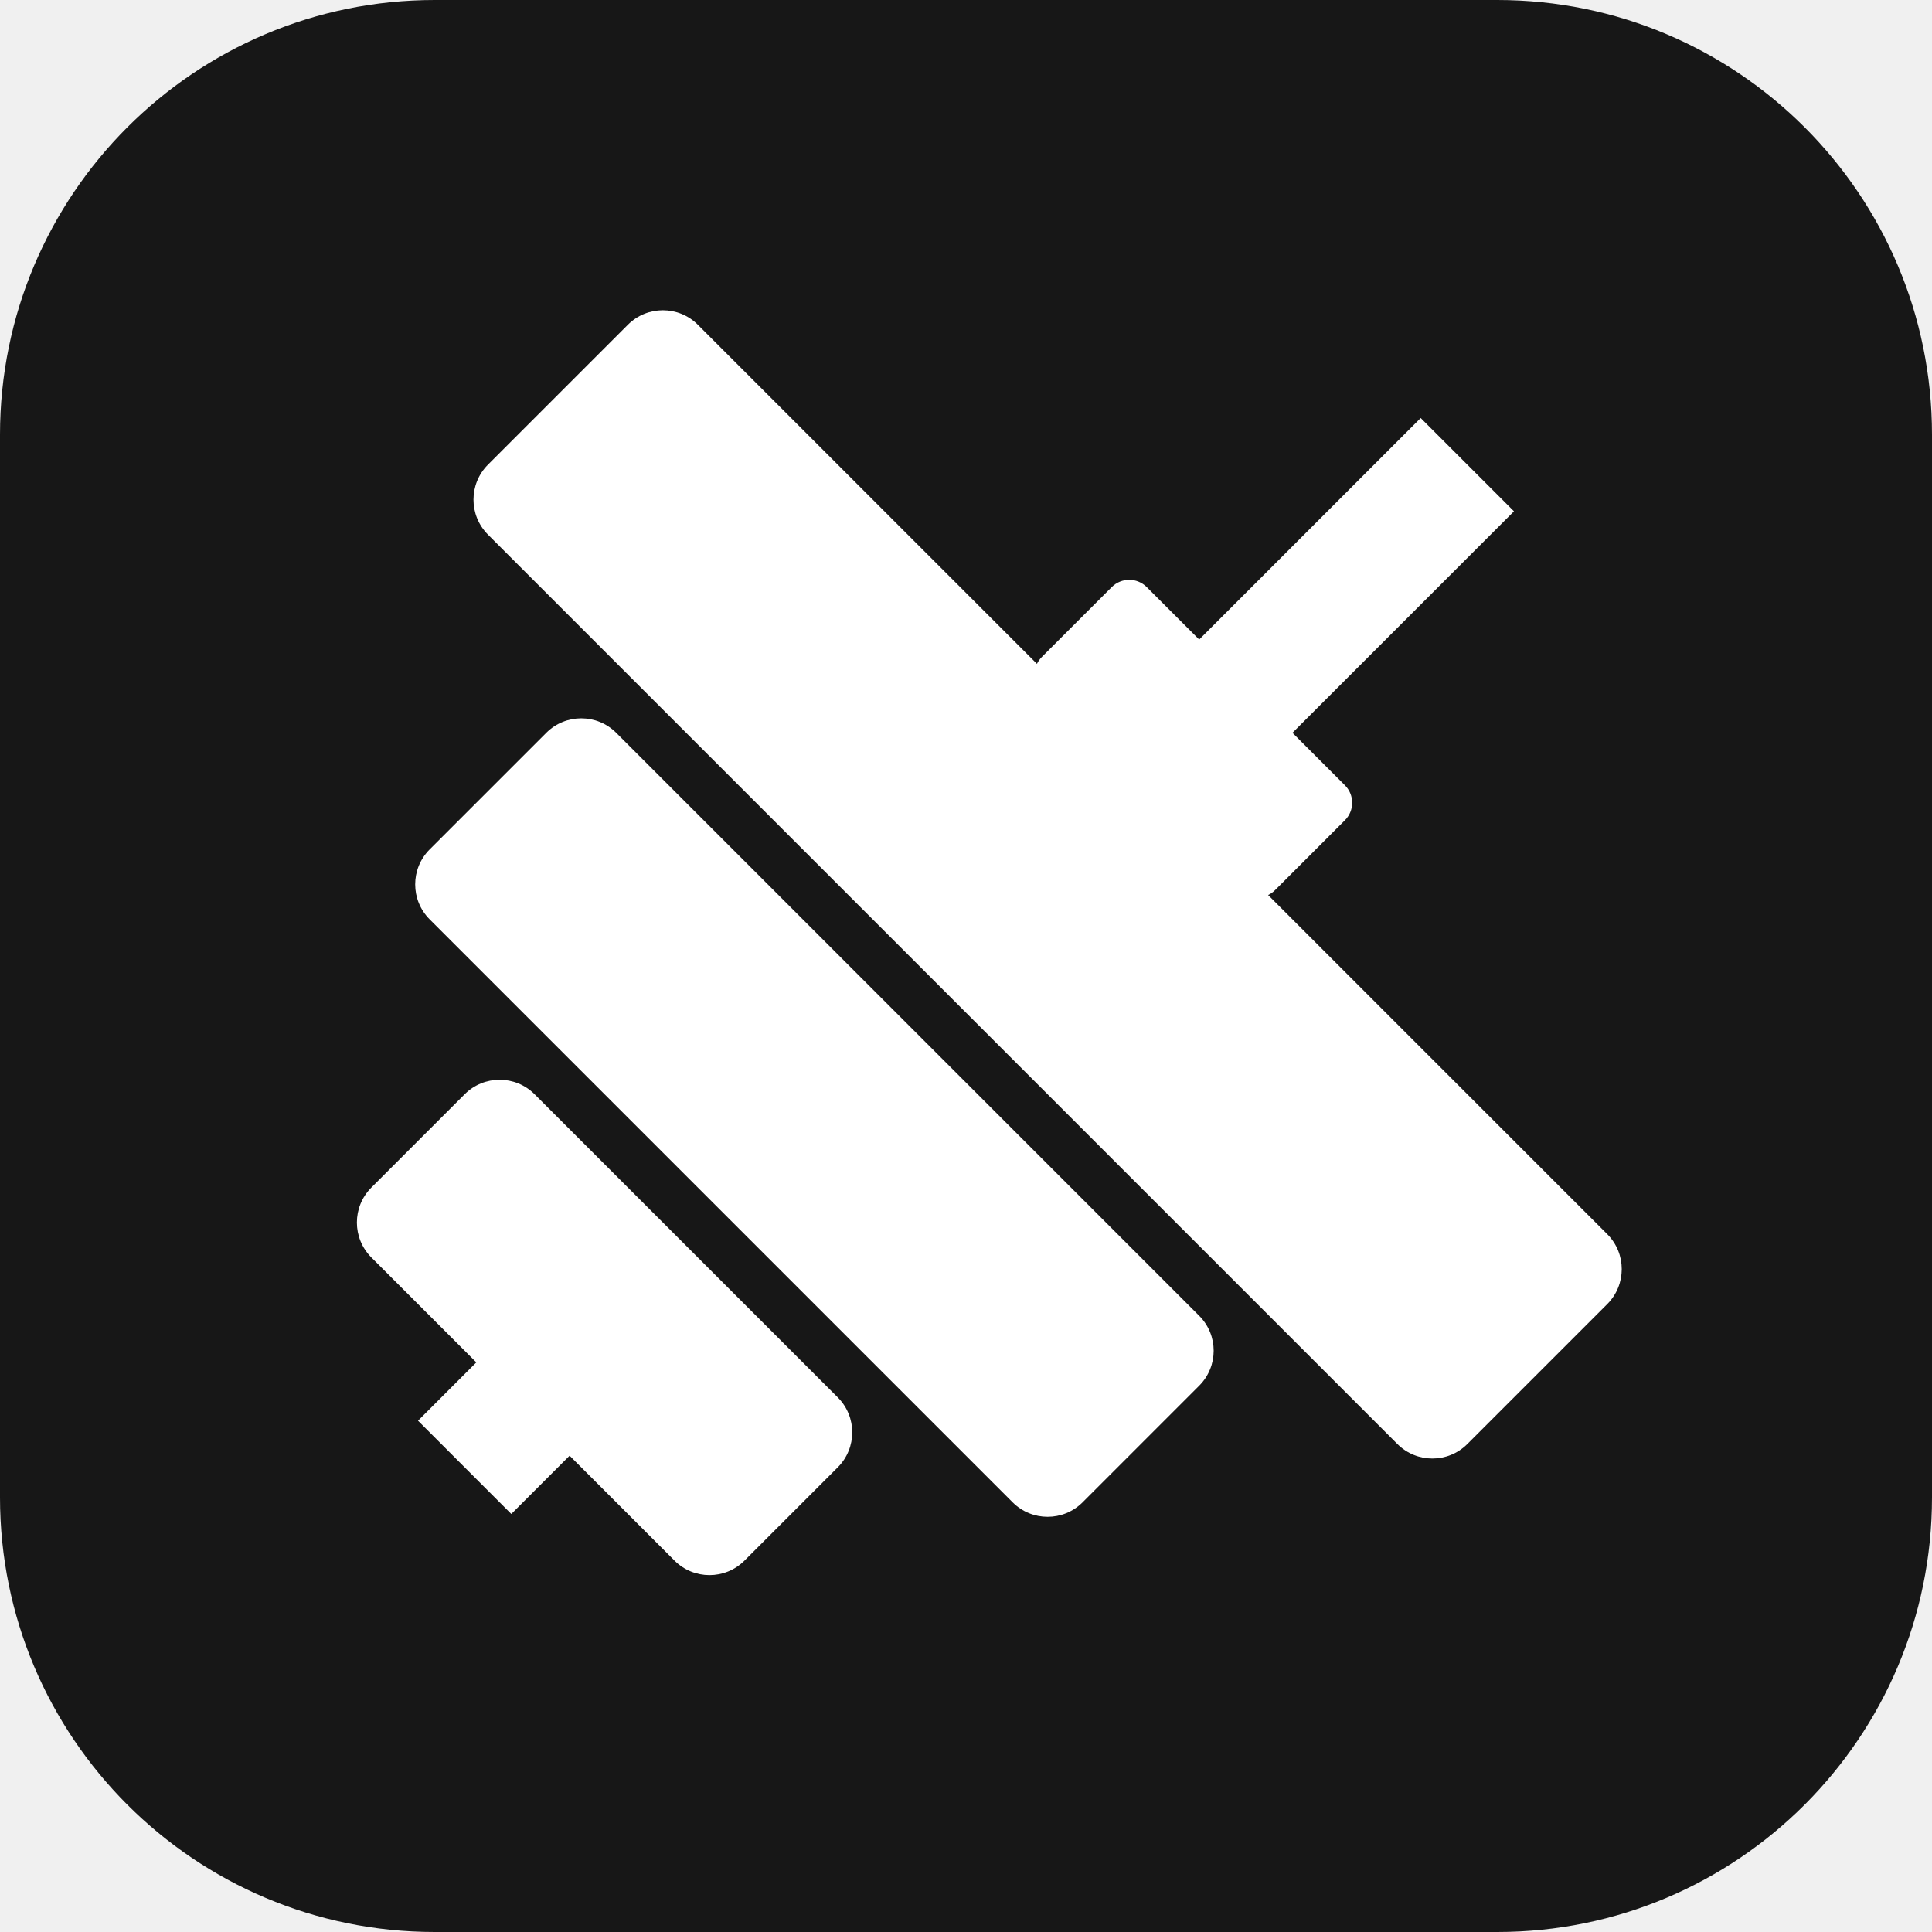
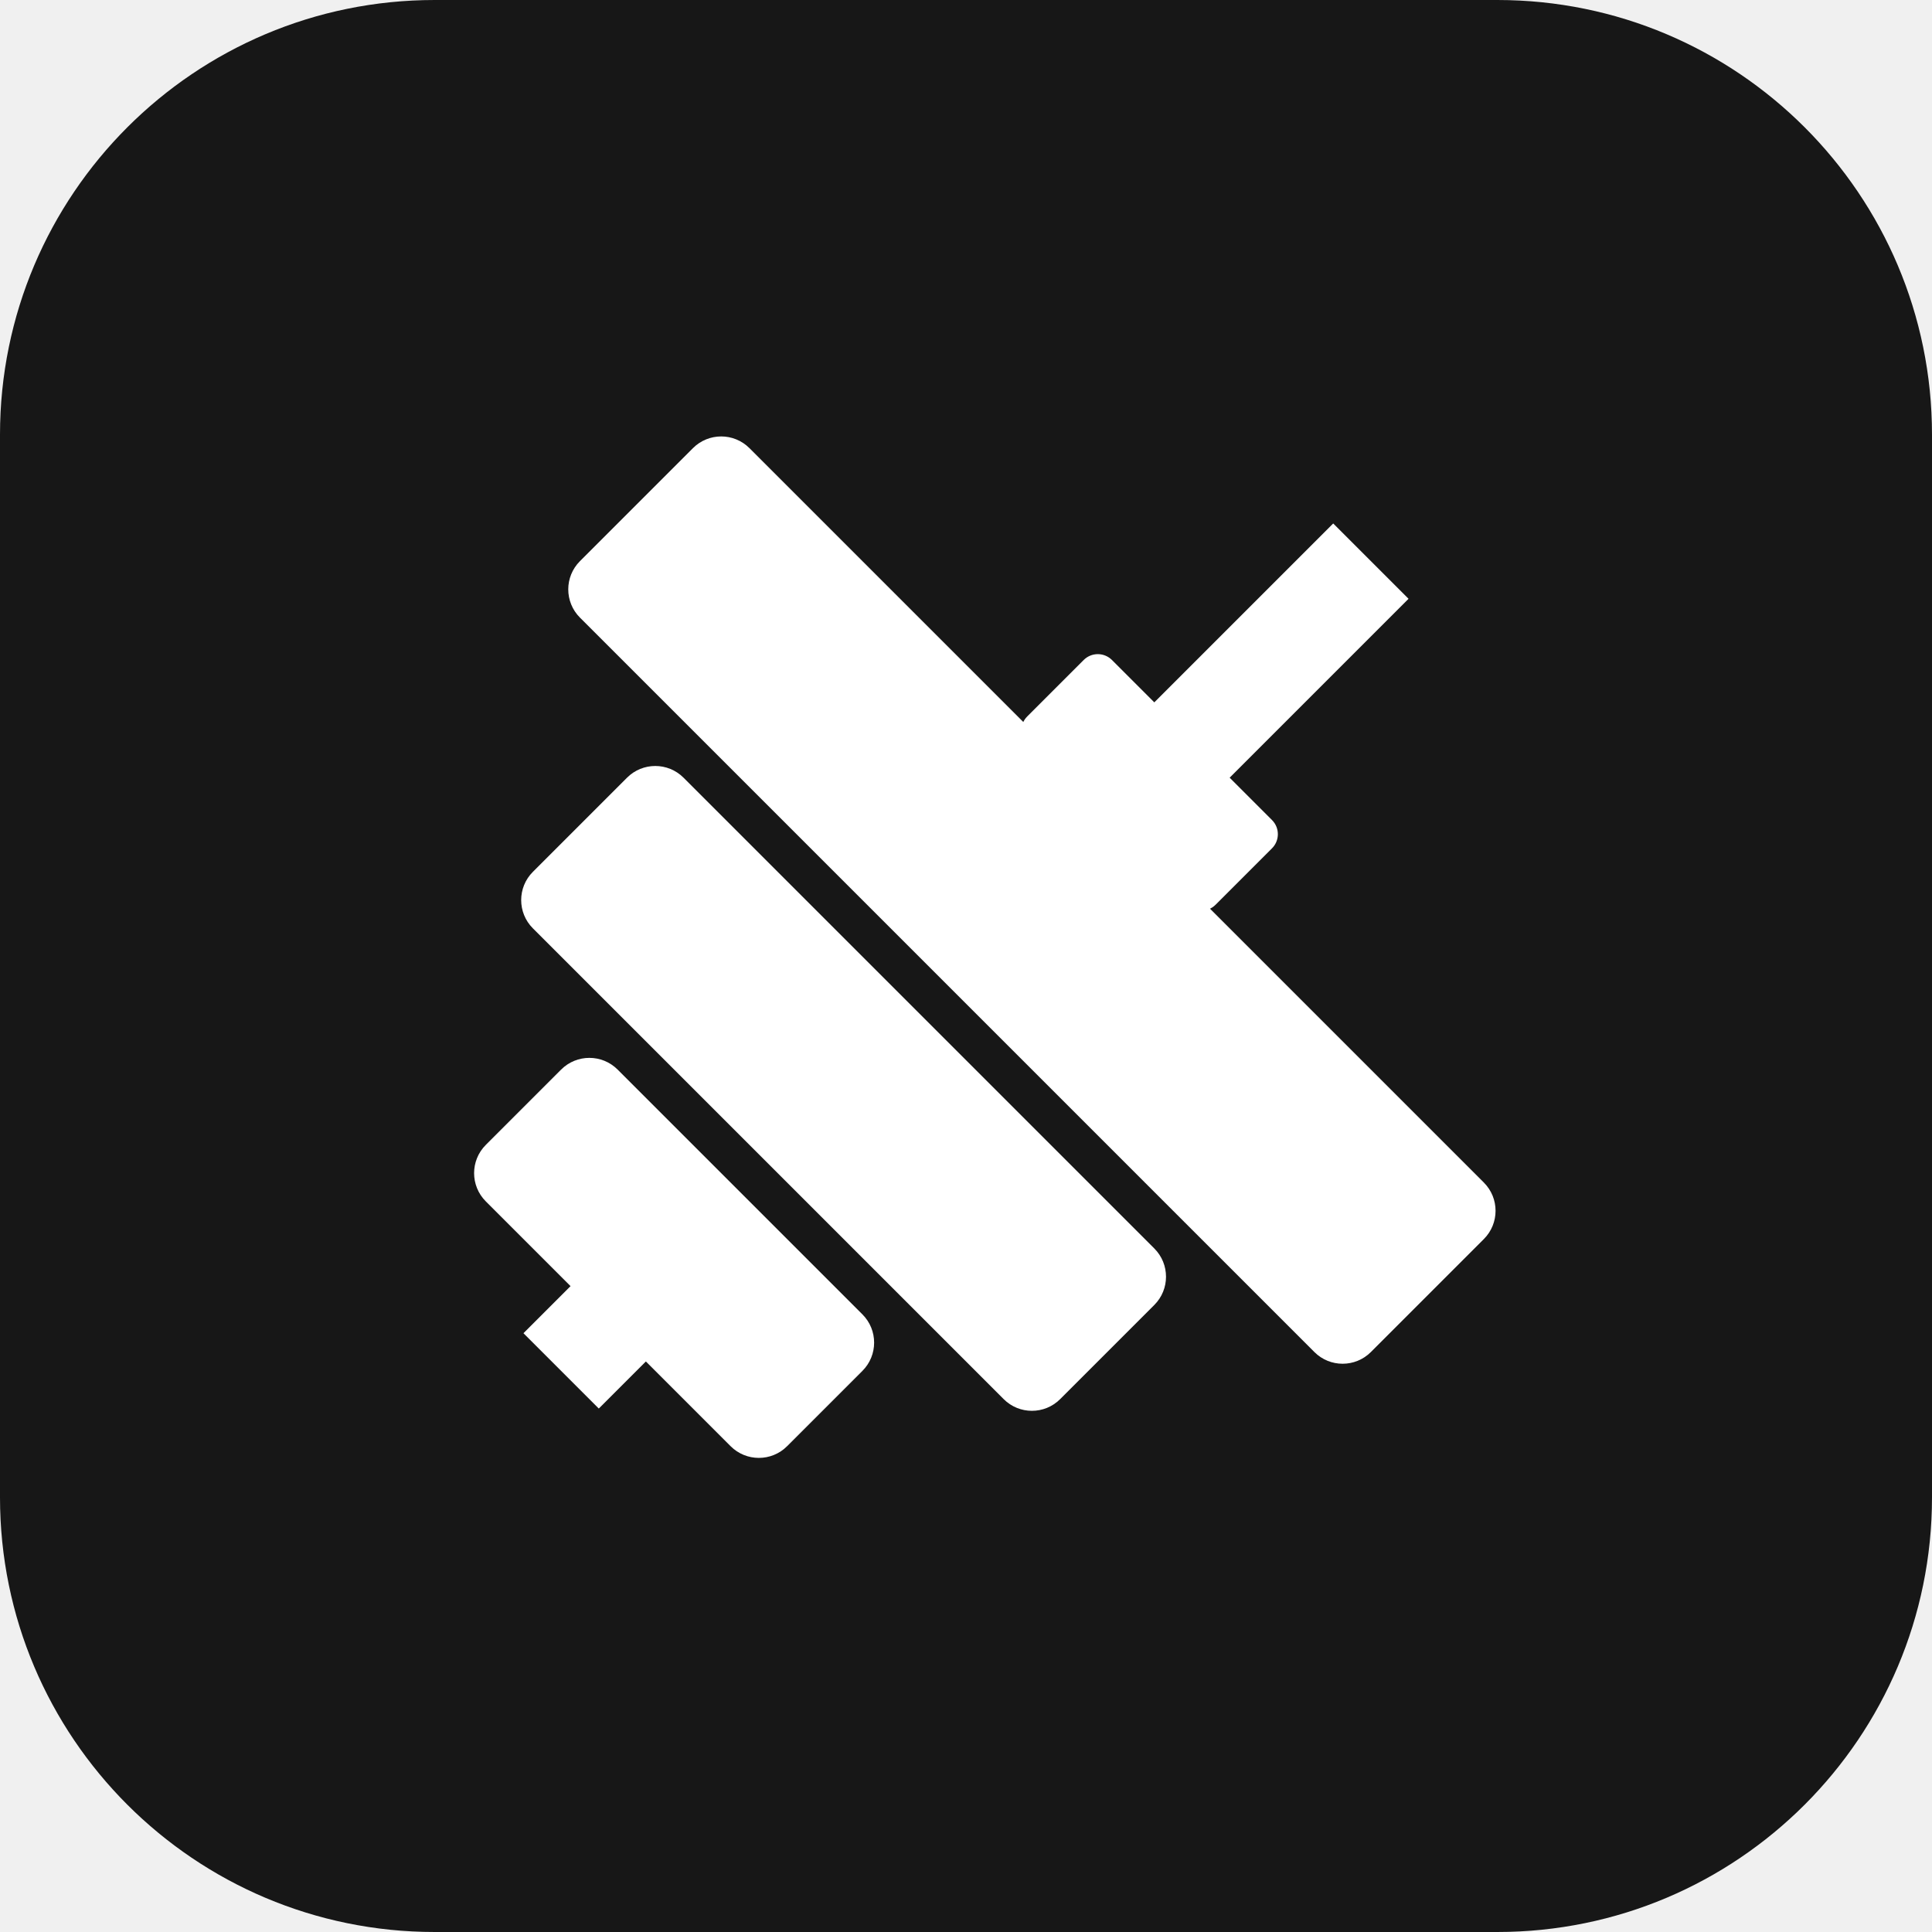
<svg xmlns="http://www.w3.org/2000/svg" viewBox="0 0 256 256">
  <rect width="256" height="256" rx="57.6" fill="#171717" />
-   <g fill="#ffffff" transform="translate(128 128) rotate(-45) scale(1.0924) translate(-128 -128)">
+   <g fill="#ffffff" transform="translate(128 128) rotate(-45) scale(0.8822) translate(-128 -128)">
    <rect x="42" y="120" width="12" height="16" />
    <rect x="52" y="96" width="28" height="64" rx="6" />
    <rect x="86" y="72" width="32" height="112" rx="6" />
    <rect x="124" y="44" width="36" height="168" rx="6" />
    <rect x="158" y="108" width="18" height="40" rx="3" />
    <rect x="174" y="120" width="40" height="16" />
  </g>
</svg>
